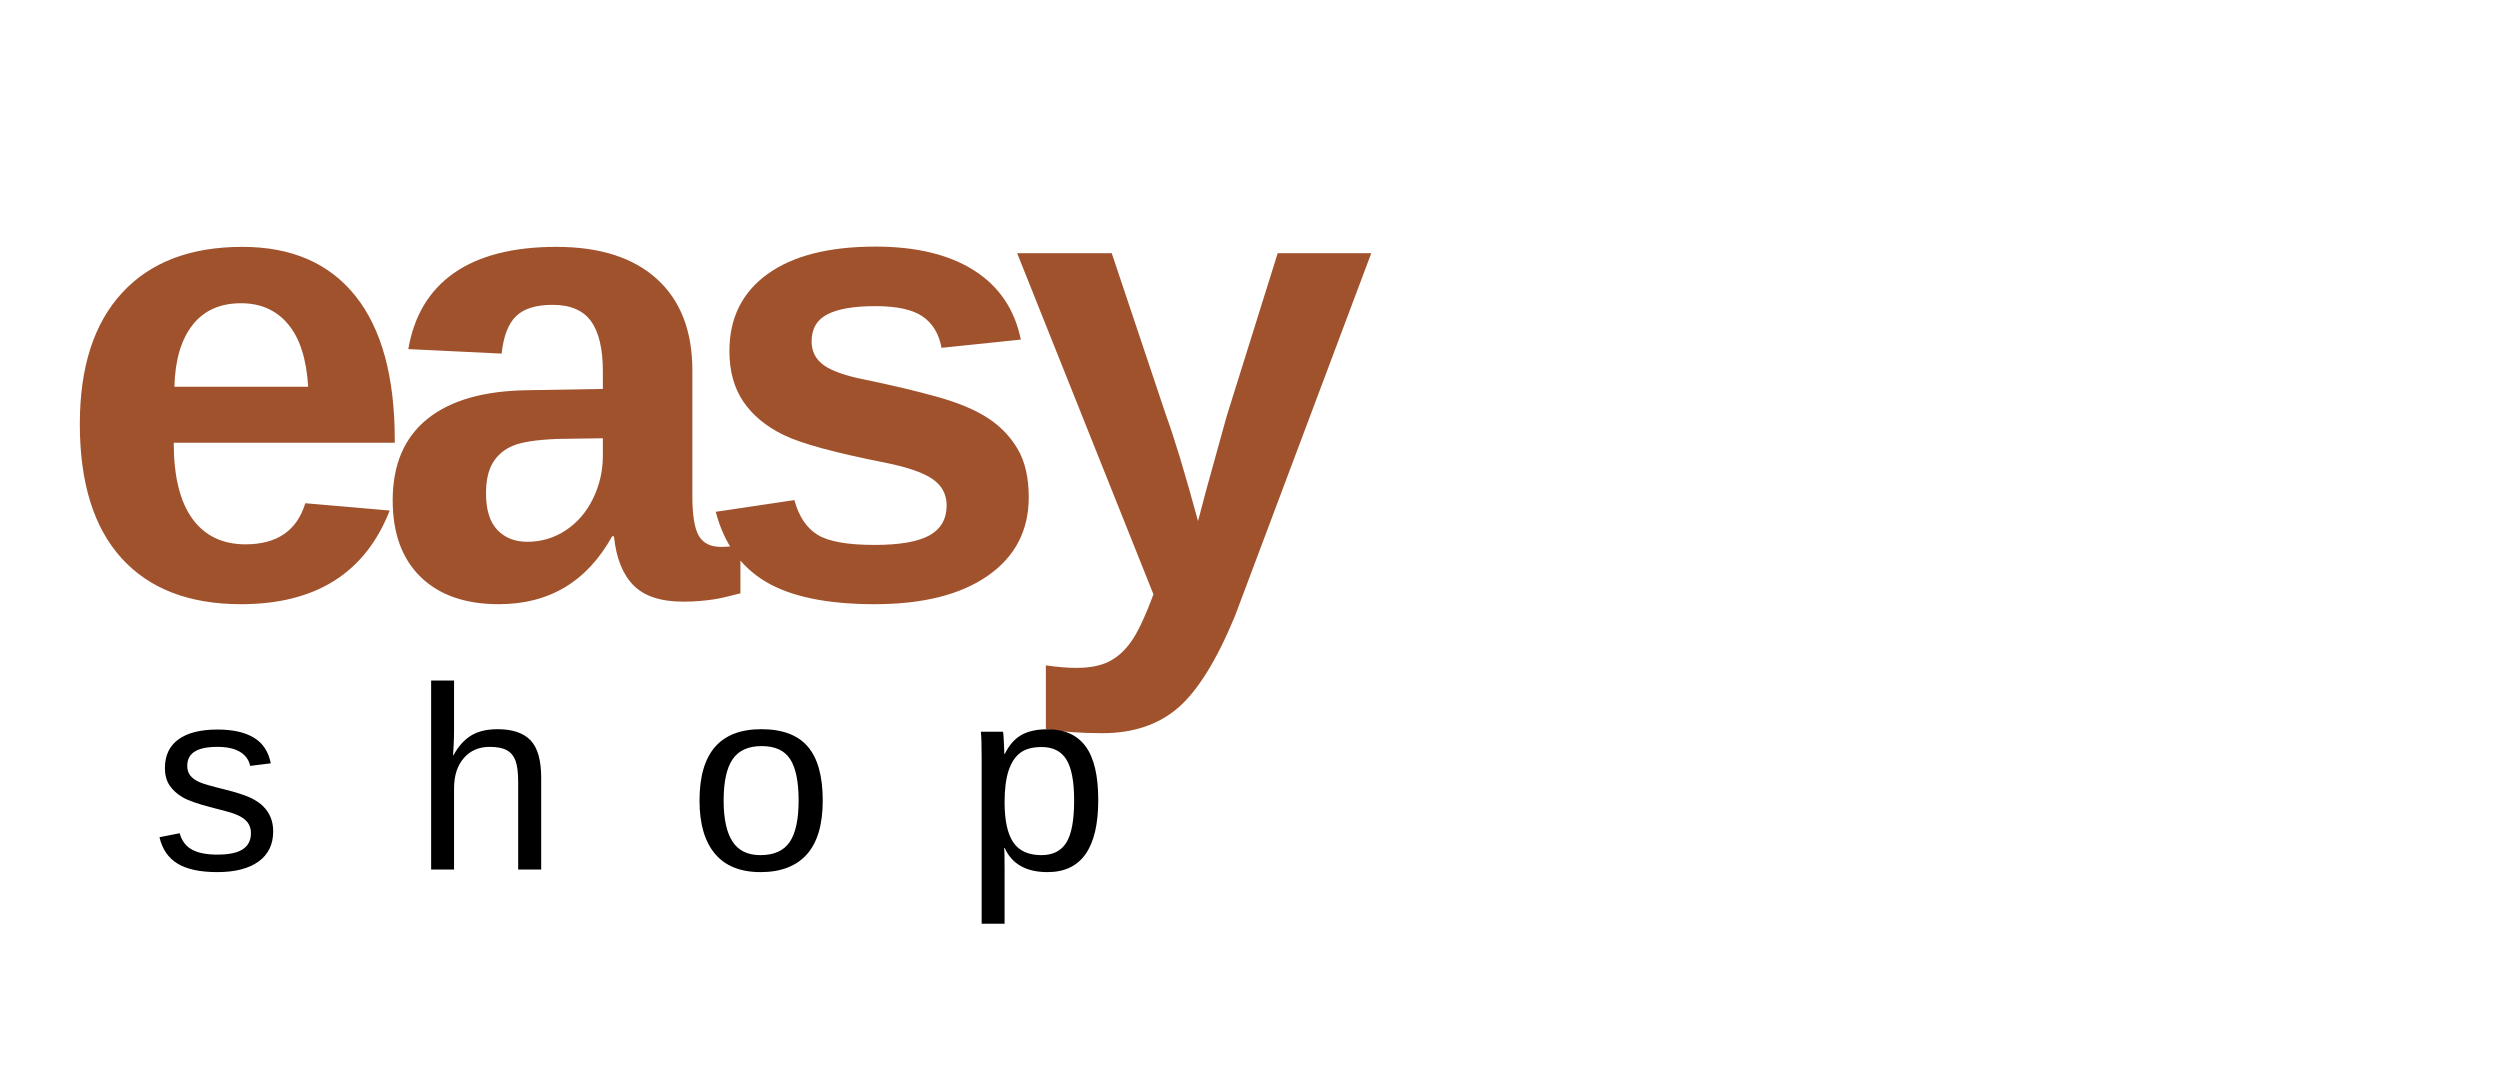
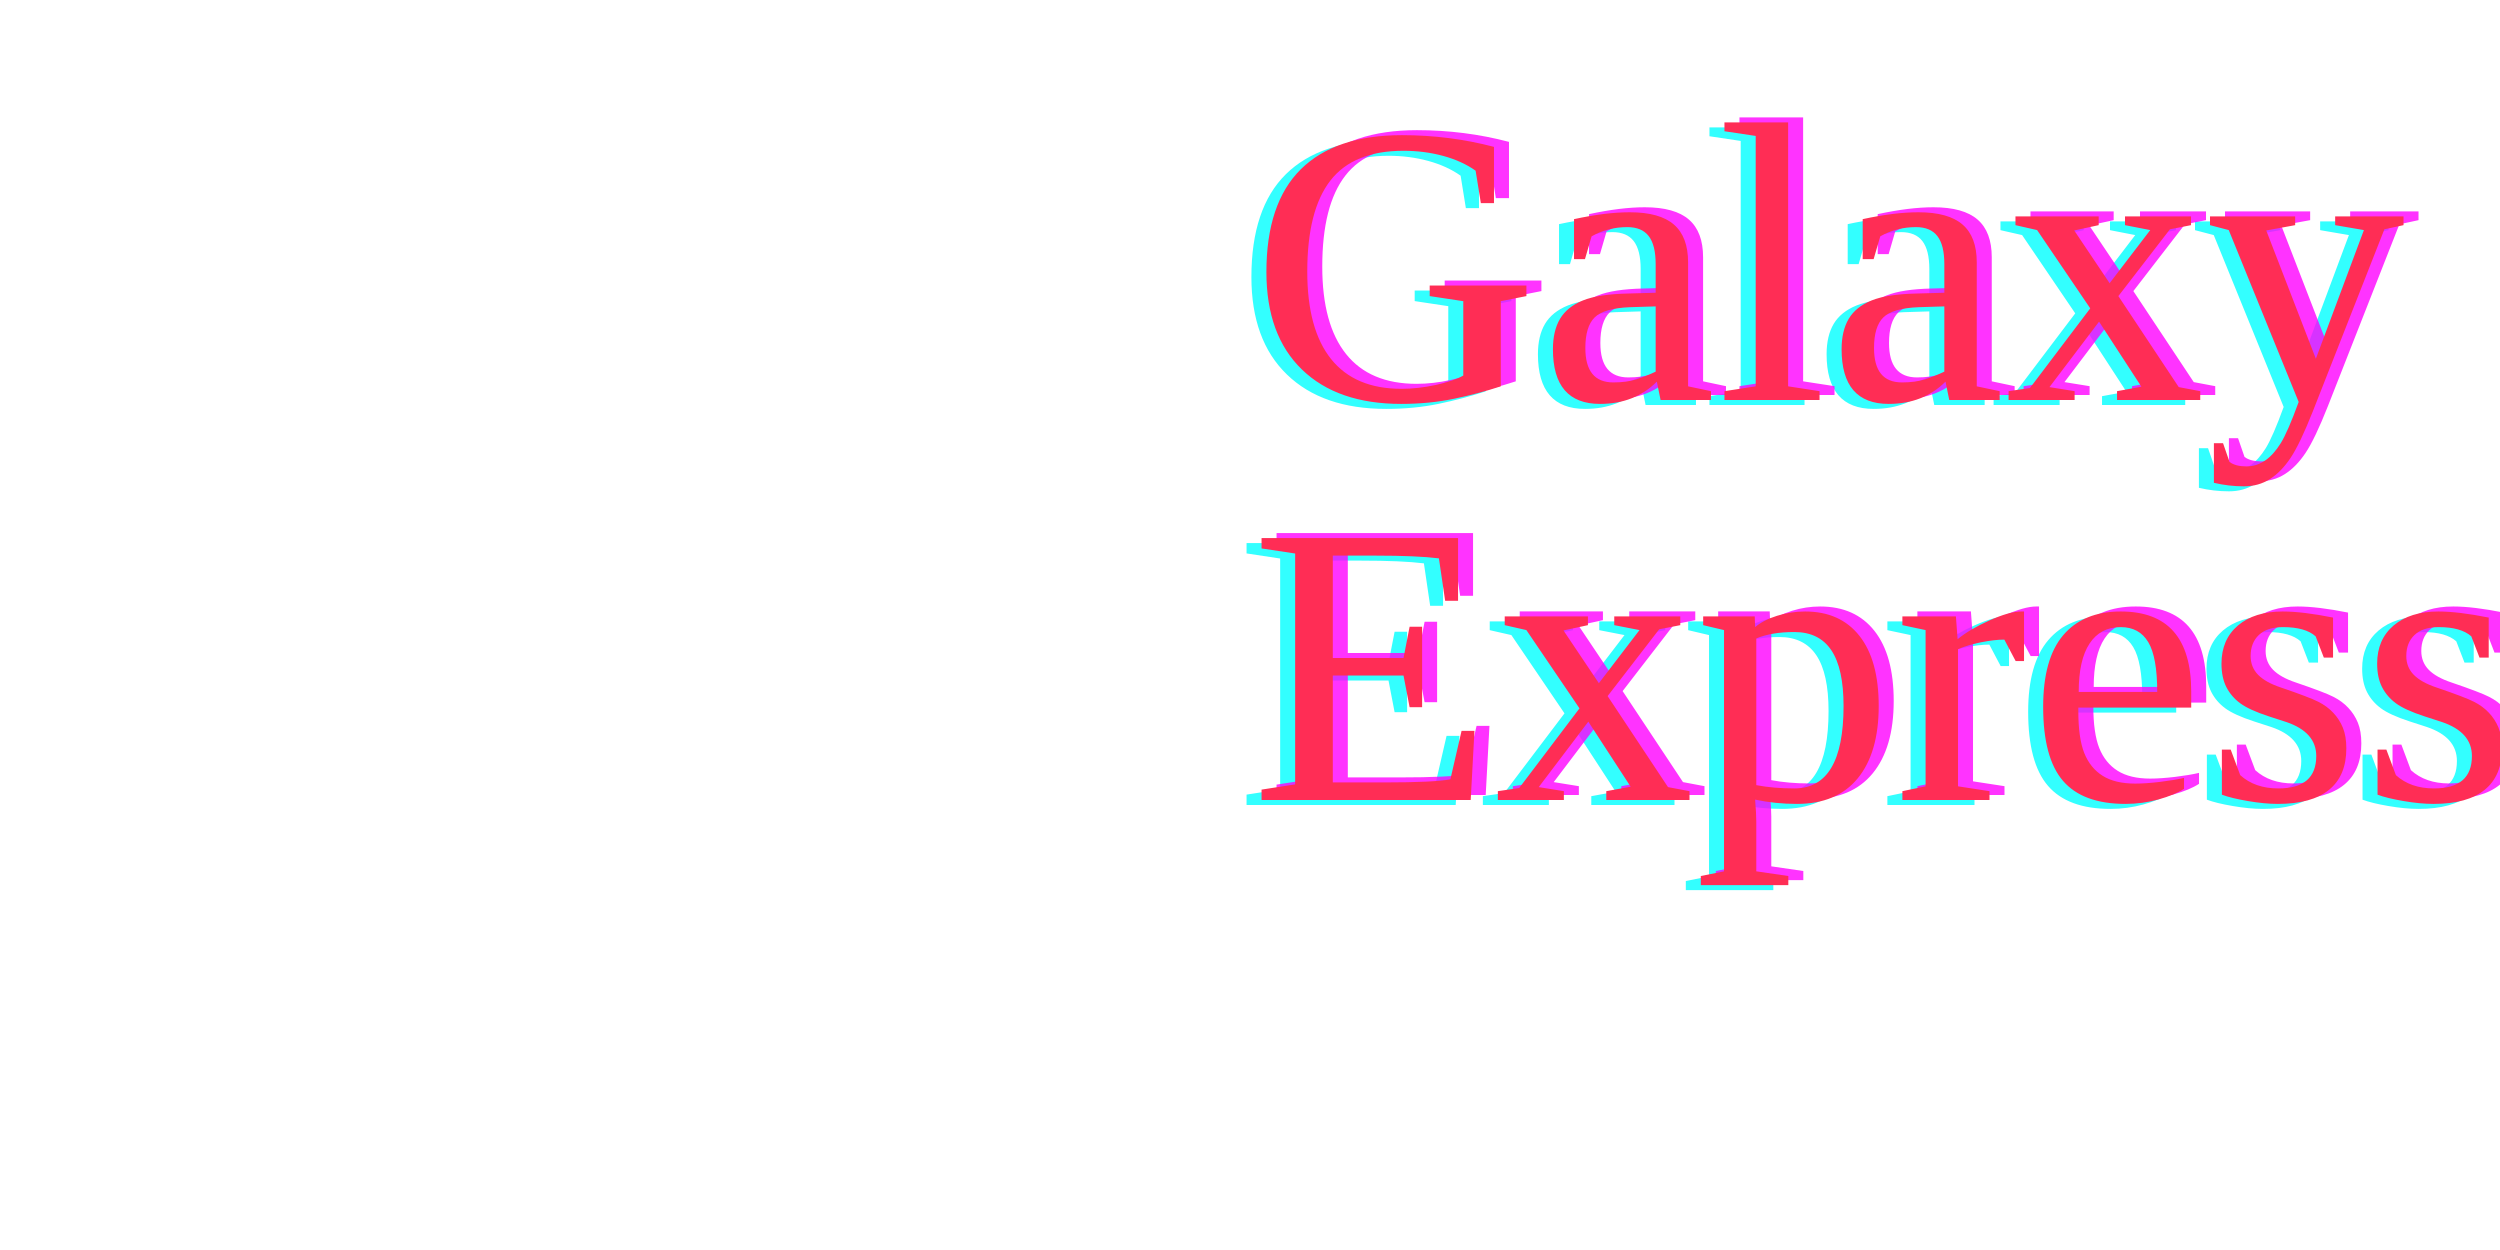
- <svg xmlns="http://www.w3.org/2000/svg" viewBox="0 0 460 200">
+ <svg xmlns="http://www.w3.org/2000/svg" viewBox="0 0 500 250">
  <style>
-     .easy-text {
-       font-family: 'Helvetica Neue', Arial, sans-serif;
-       font-size: 120px;
-       font-weight: 700;
-       fill: #A0522D;
-       letter-spacing: -8px;
-     }
-     .shop-text {
-       font-family: 'Helvetica Neue', Arial, sans-serif;
-       font-size: 48px;
-       font-weight: 300;
-       fill: #000000;
-       letter-spacing: 24px;
-     }
-   </style>
-   <text x="10" y="110" class="easy-text">easy</text>
-   <text x="28" y="160" class="shop-text">shop</text>
+         /* We use a heavy, thick font to mimic the Canva look */
+         .glitch-text {
+         font-family: "Arial Black", Gadget, sans-serif;
+         font-weight: 900;
+         text-transform: uppercase;
+         text-anchor: middle;
+         }
+     </style>
+   <g fill="#00FFFF" style="transform: translate(-3px, 1px); opacity: 0.8;">
+     <text x="50%" y="80" font-size="80">Galaxy</text>
+     <text x="50%" y="160" font-size="80">Express</text>
+   </g>
+   <g fill="#FF00FF" style="transform: translate(3px, -1px); opacity: 0.8;">
+     <text x="50%" y="80" font-size="80">Galaxy</text>
+     <text x="50%" y="160" font-size="80">Express</text>
+   </g>
+   <g fill="#FF2D55">
+     <text x="50%" y="80" font-size="80">Galaxy</text>
+     <text x="50%" y="160" font-size="80">Express</text>
+   </g>
</svg>
